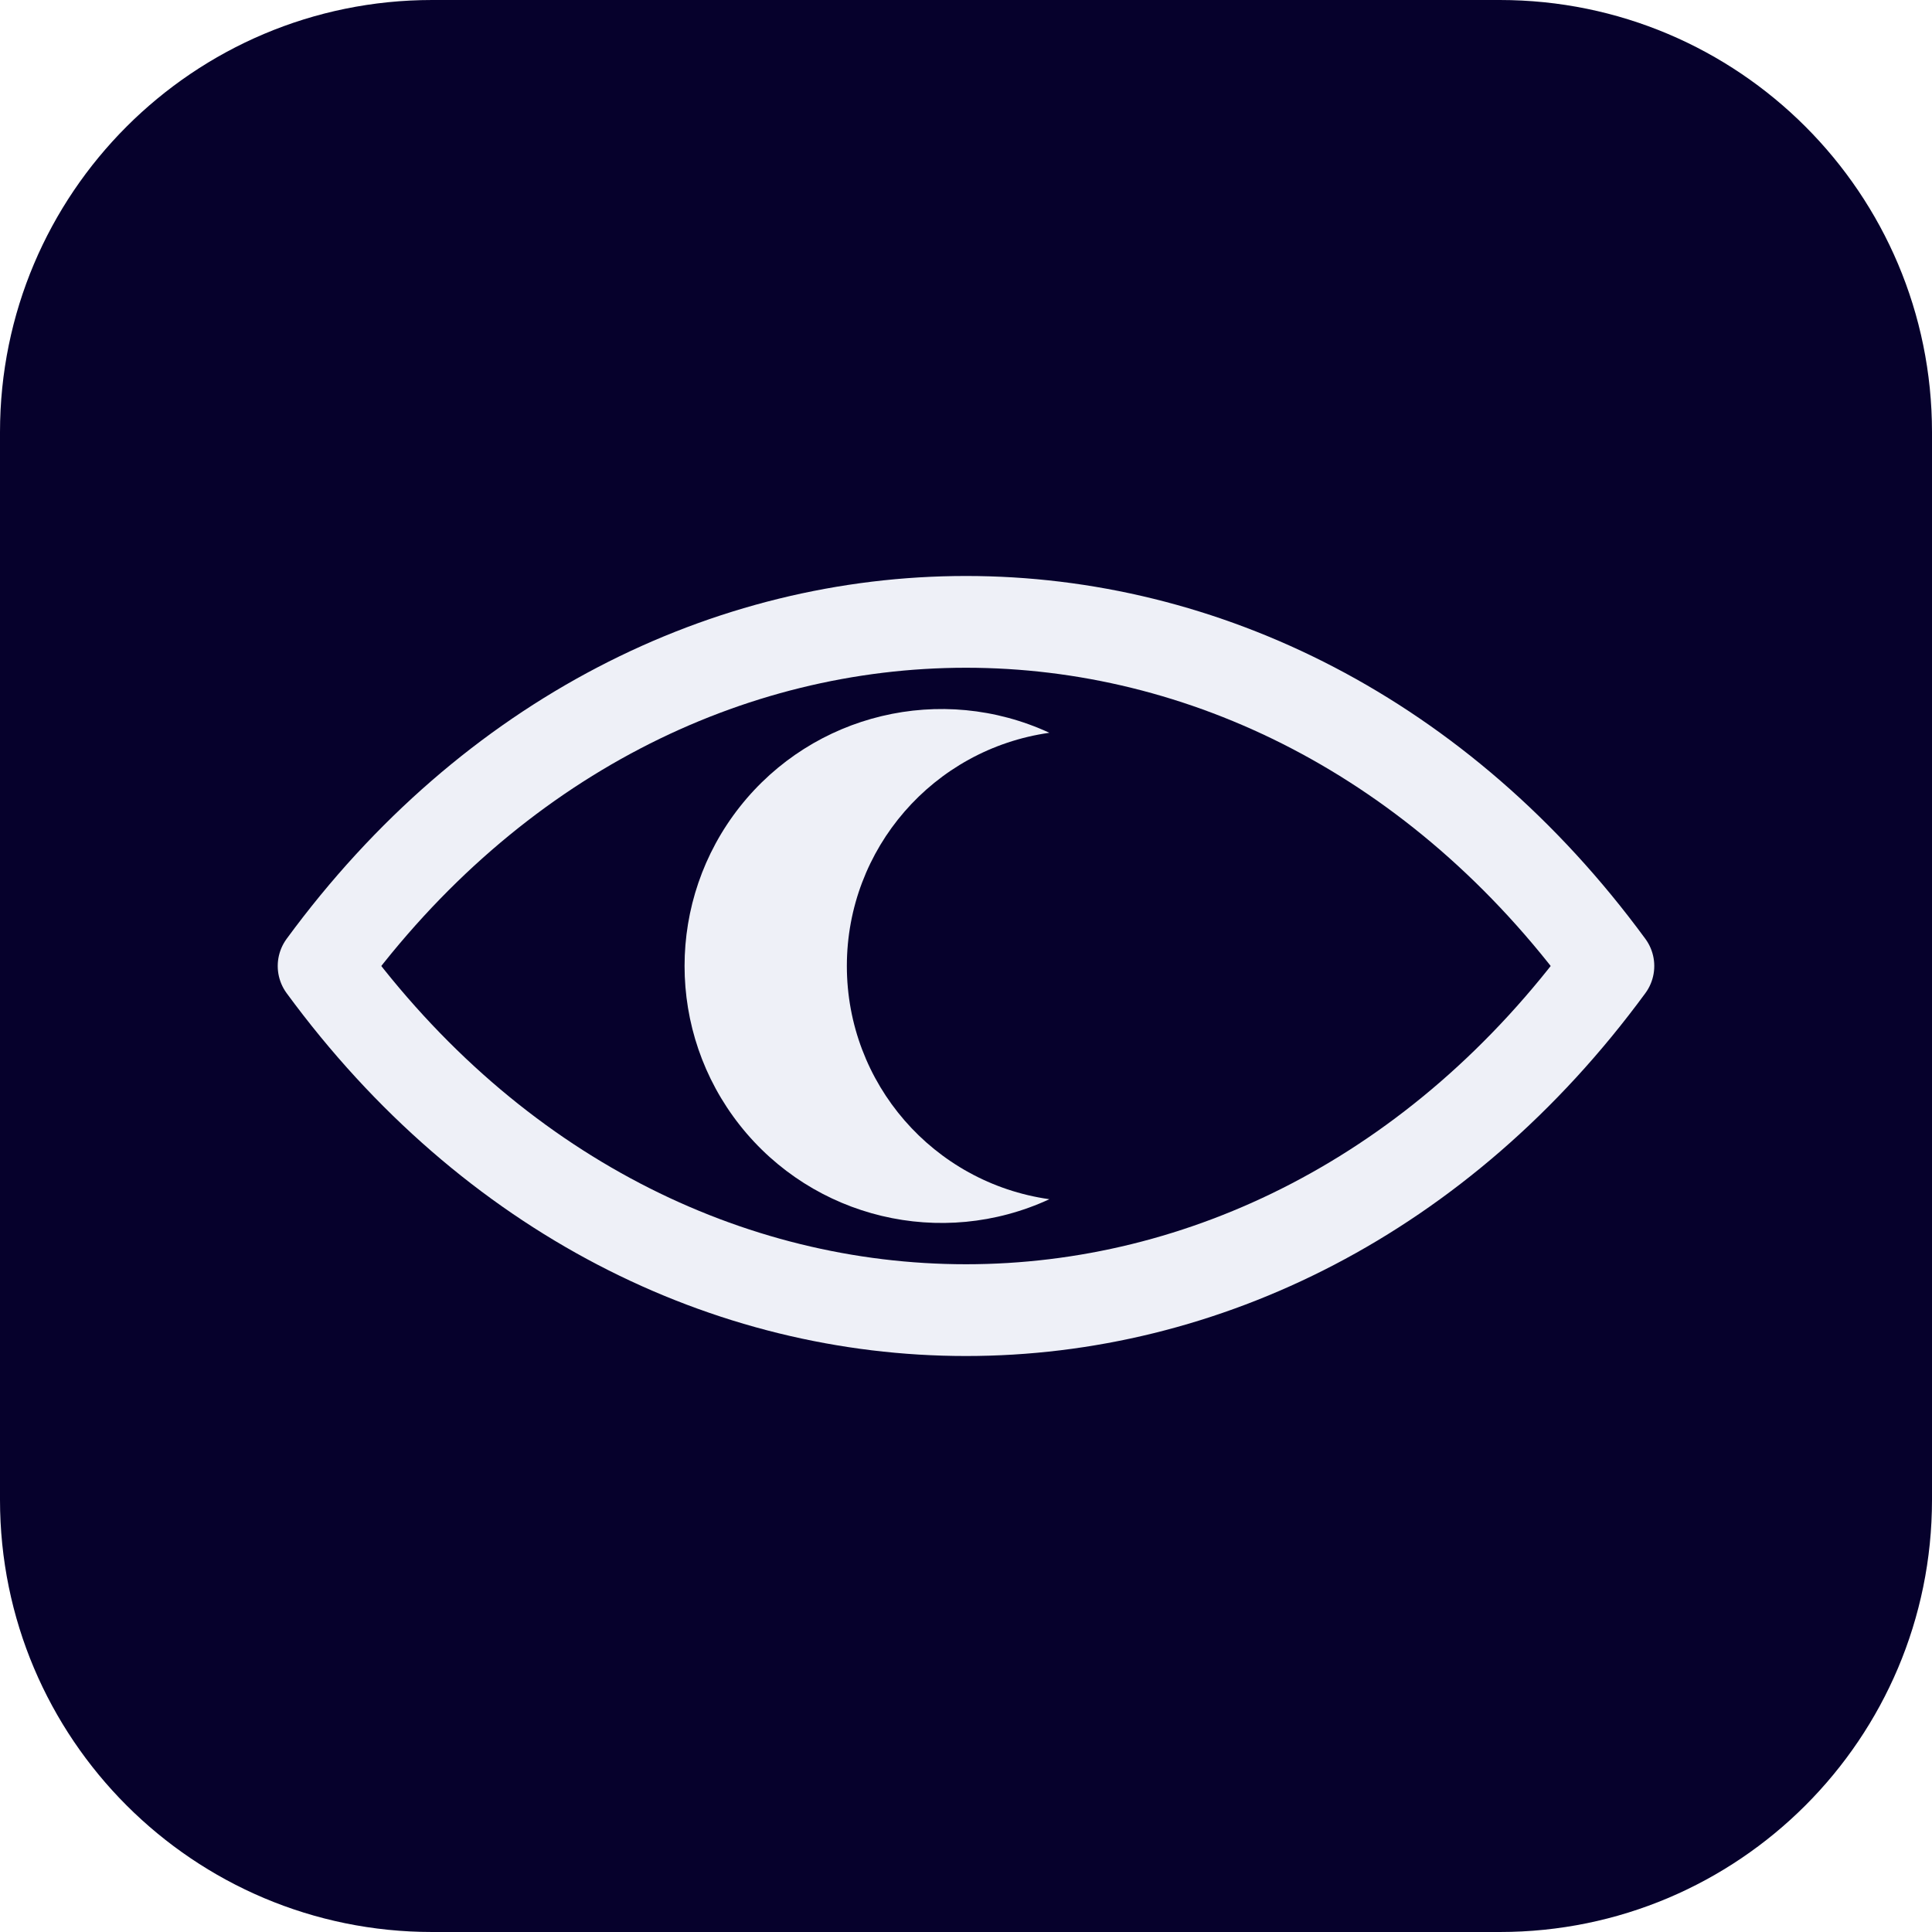
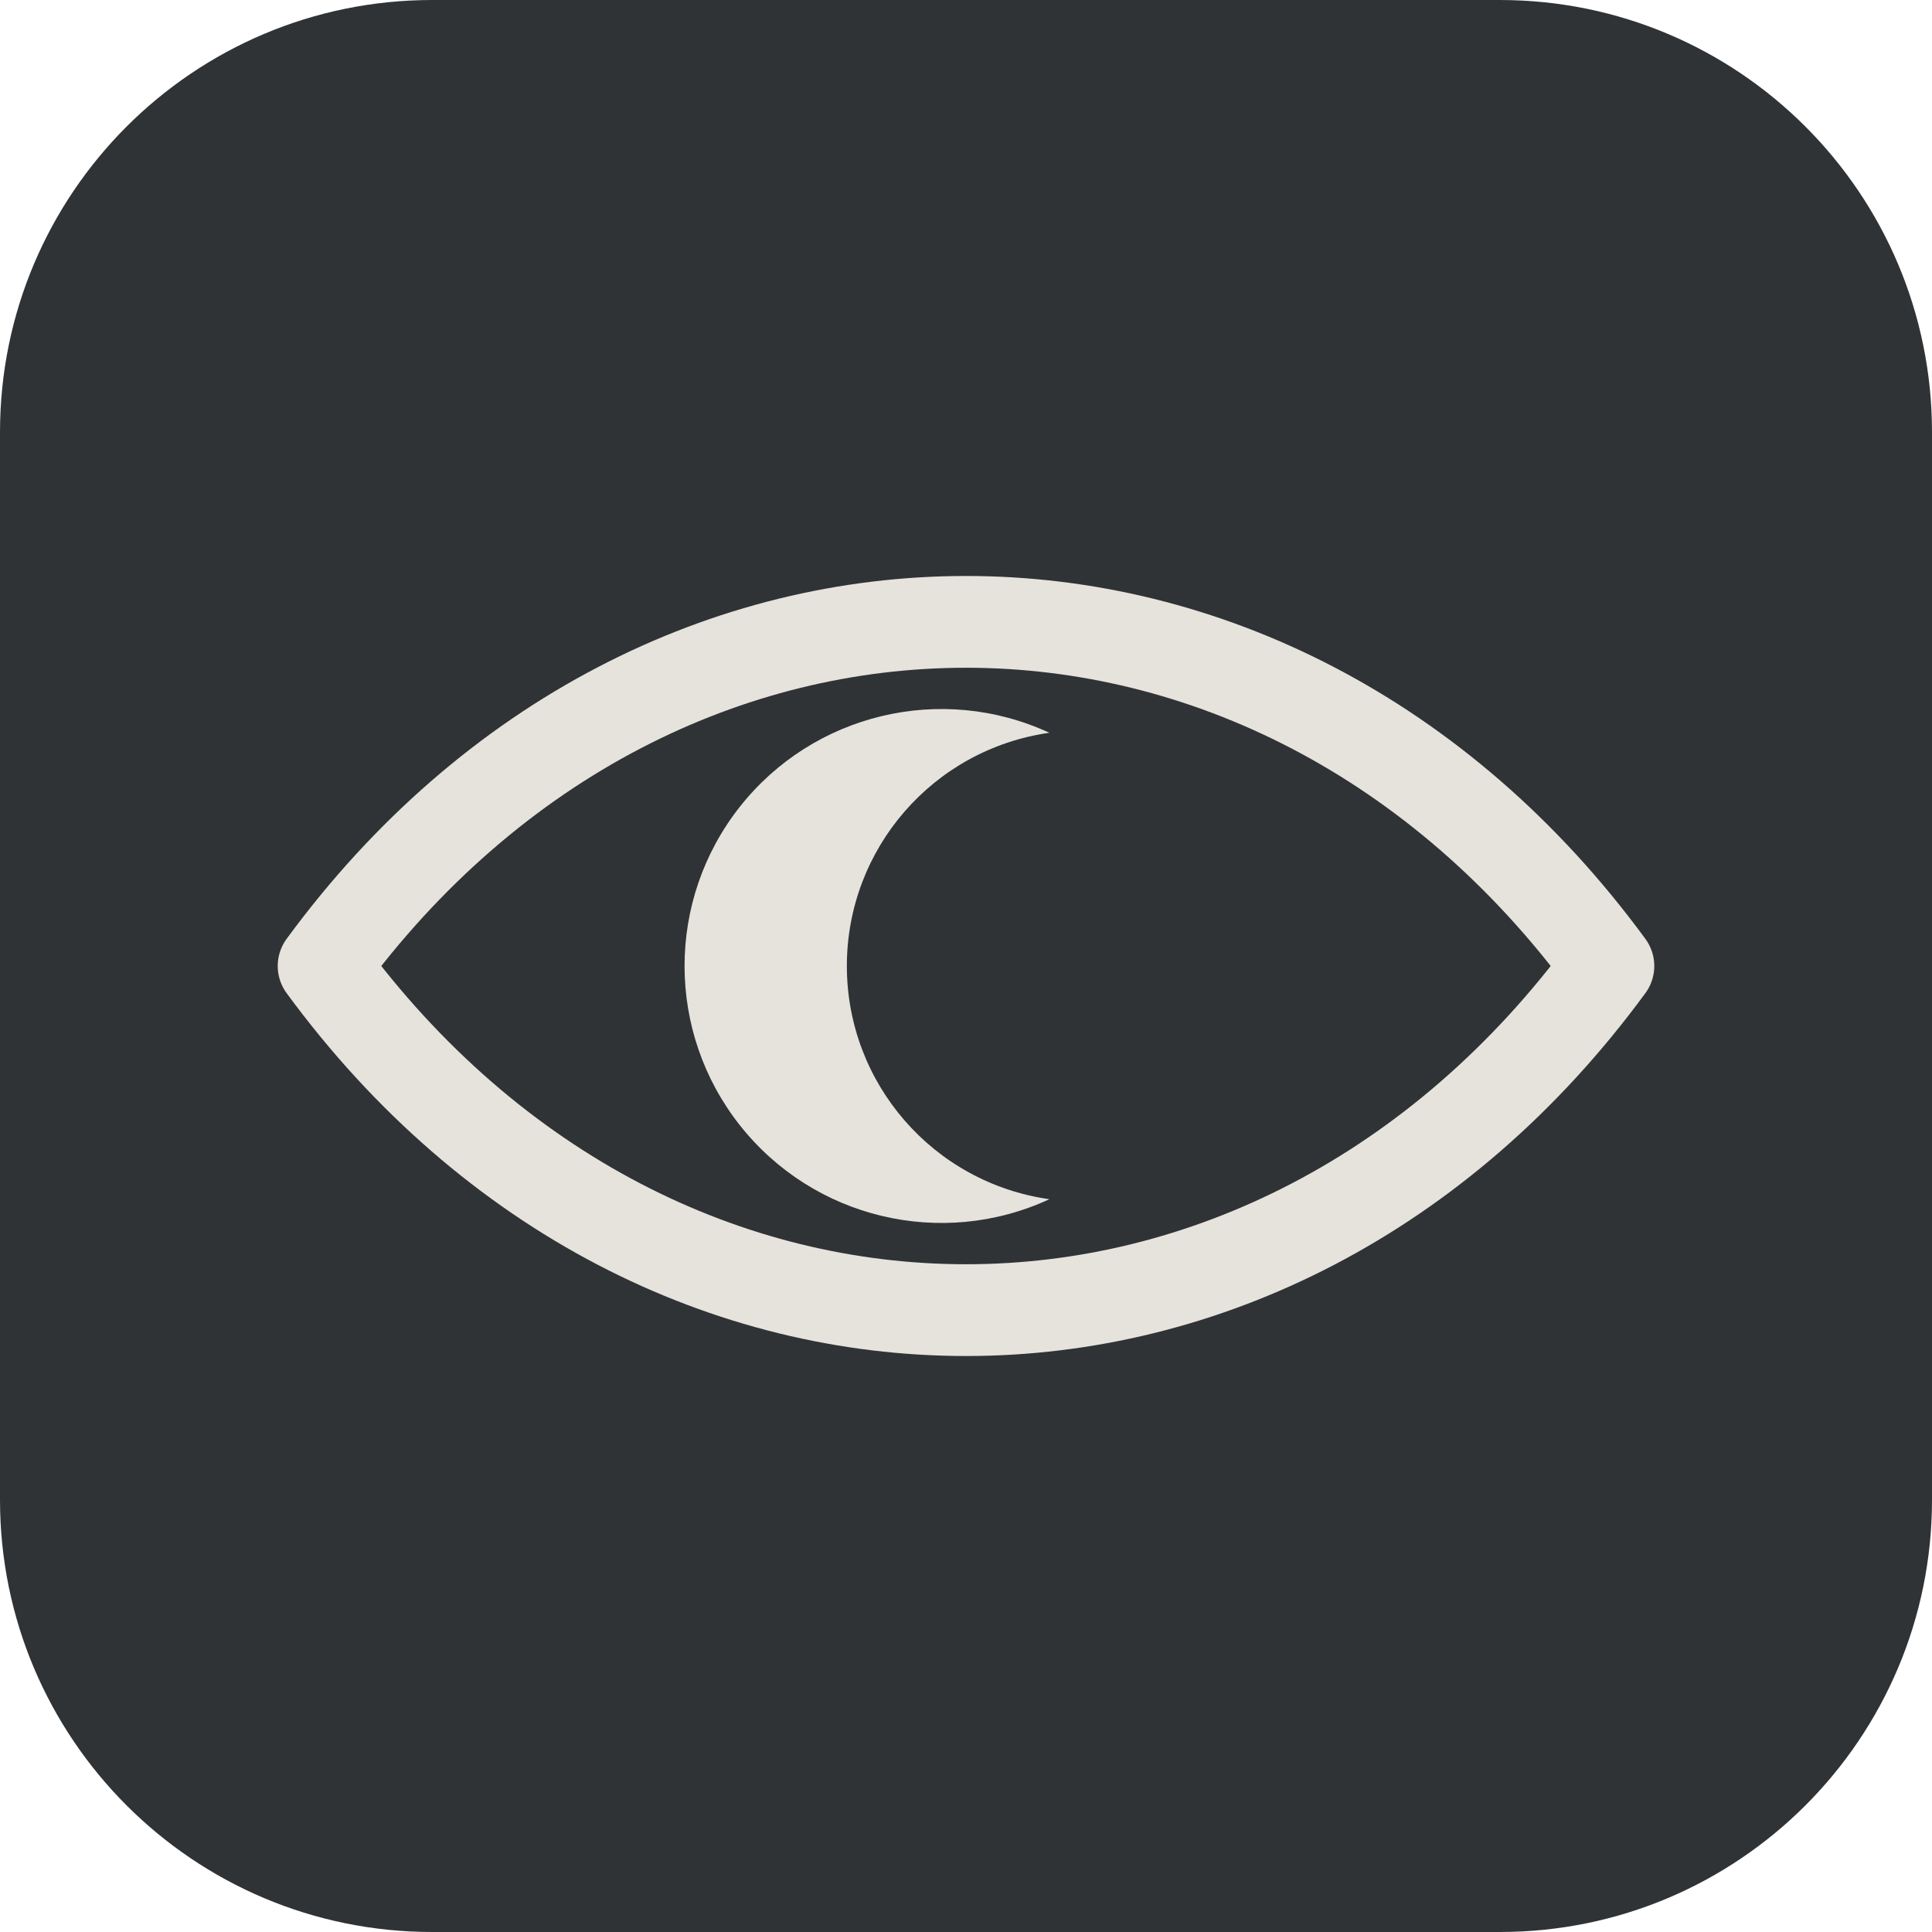
<svg xmlns="http://www.w3.org/2000/svg" width="112" height="112" viewBox="100 100 824 824" role="img" aria-labelledby="em-title em-desc">
-   <rect x="100" y="100" width="824" height="824" rx="184.33" fill="#06012C" />
+   <rect x="100" y="100" width="824" height="824" rx="184.33" fill="#303336" />
  <g transform="translate(198.88 198.88) scale(26.0933)">
-     <path d="M1.5 12 C7 4.5 17 4.5 22.5 12 C17 19.5 7 19.5 1.5 12 Z" fill="none" stroke="#EEF0F7" stroke-width="1.5" stroke-linecap="round" stroke-linejoin="round" />
-     <path d="M13.363 8.188 A4.2 4.2 0 1 0 13.363 15.812 A3.85 3.85 0 0 1 13.363 8.188 Z" fill="#EEF0F7" />
+     <path d="M1.5 12 C7 4.5 17 4.5 22.5 12 C17 19.5 7 19.5 1.5 12 Z" fill="none" stroke="#E6E3DD" stroke-width="1.5" stroke-linecap="round" stroke-linejoin="round" />
+     <path d="M13.363 8.188 A4.2 4.2 0 1 0 13.363 15.812 A3.85 3.85 0 0 1 13.363 8.188 Z" fill="#E6E3DD" />
  </g>
</svg>
